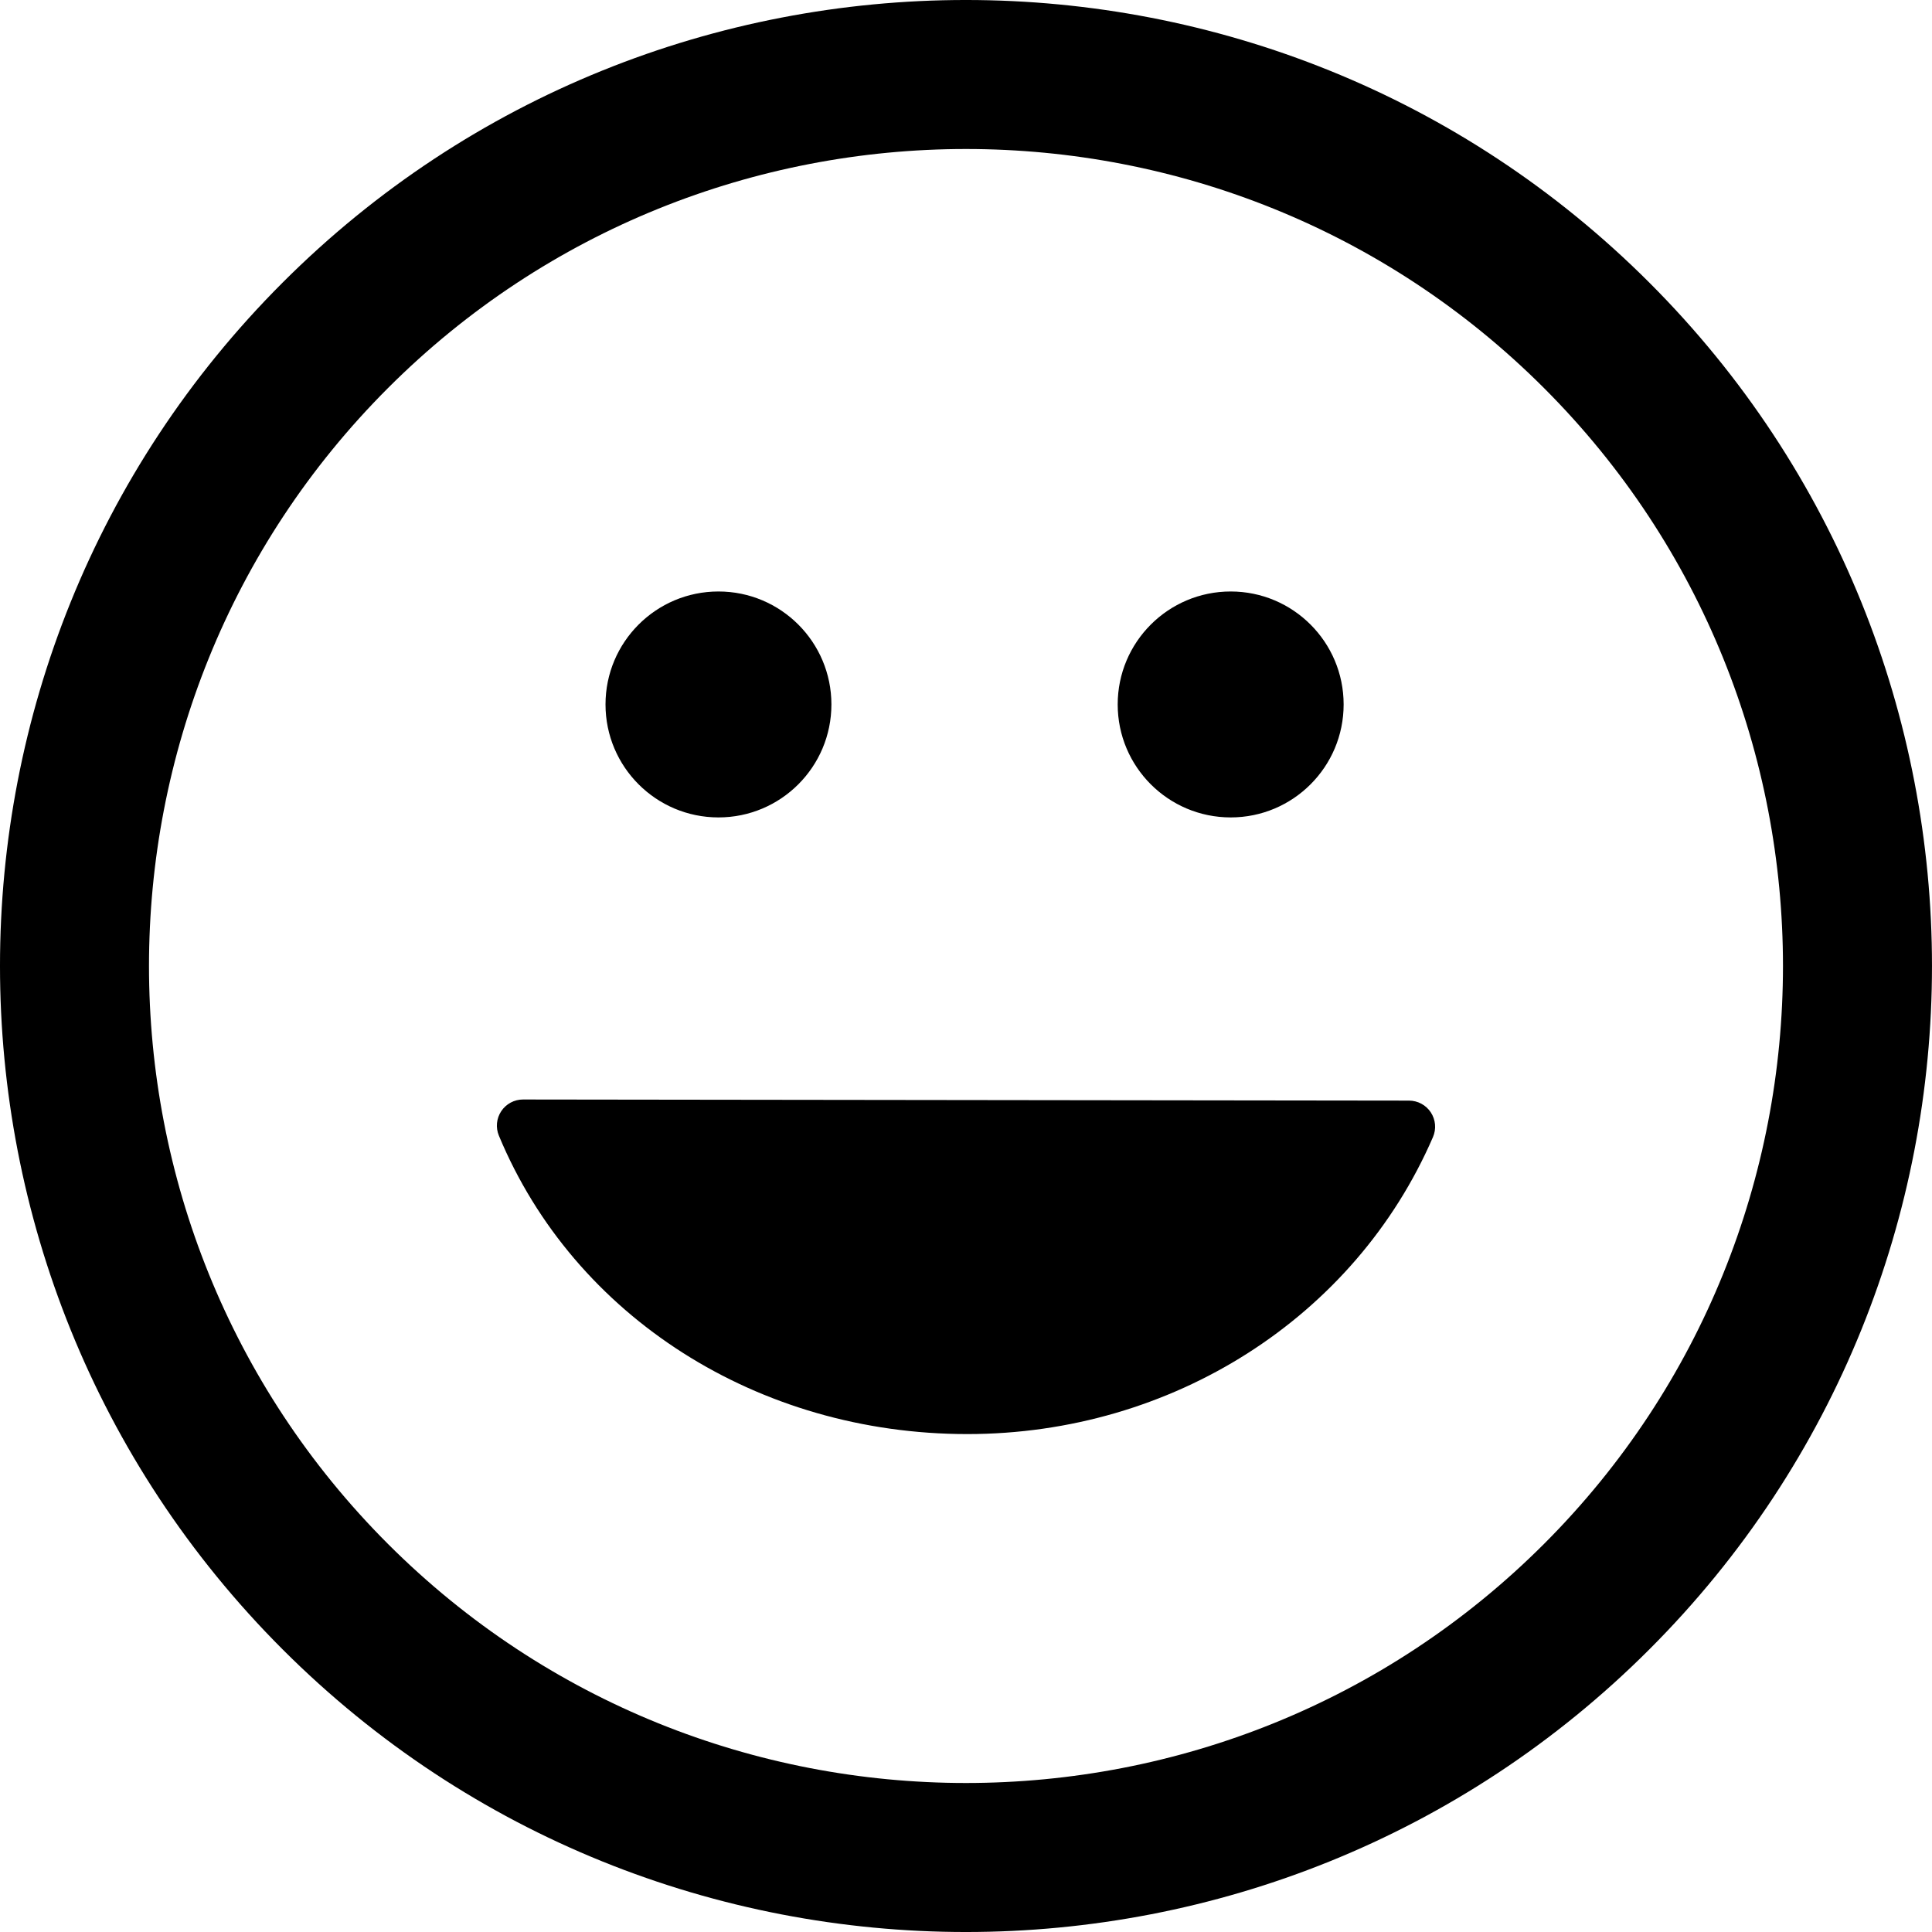
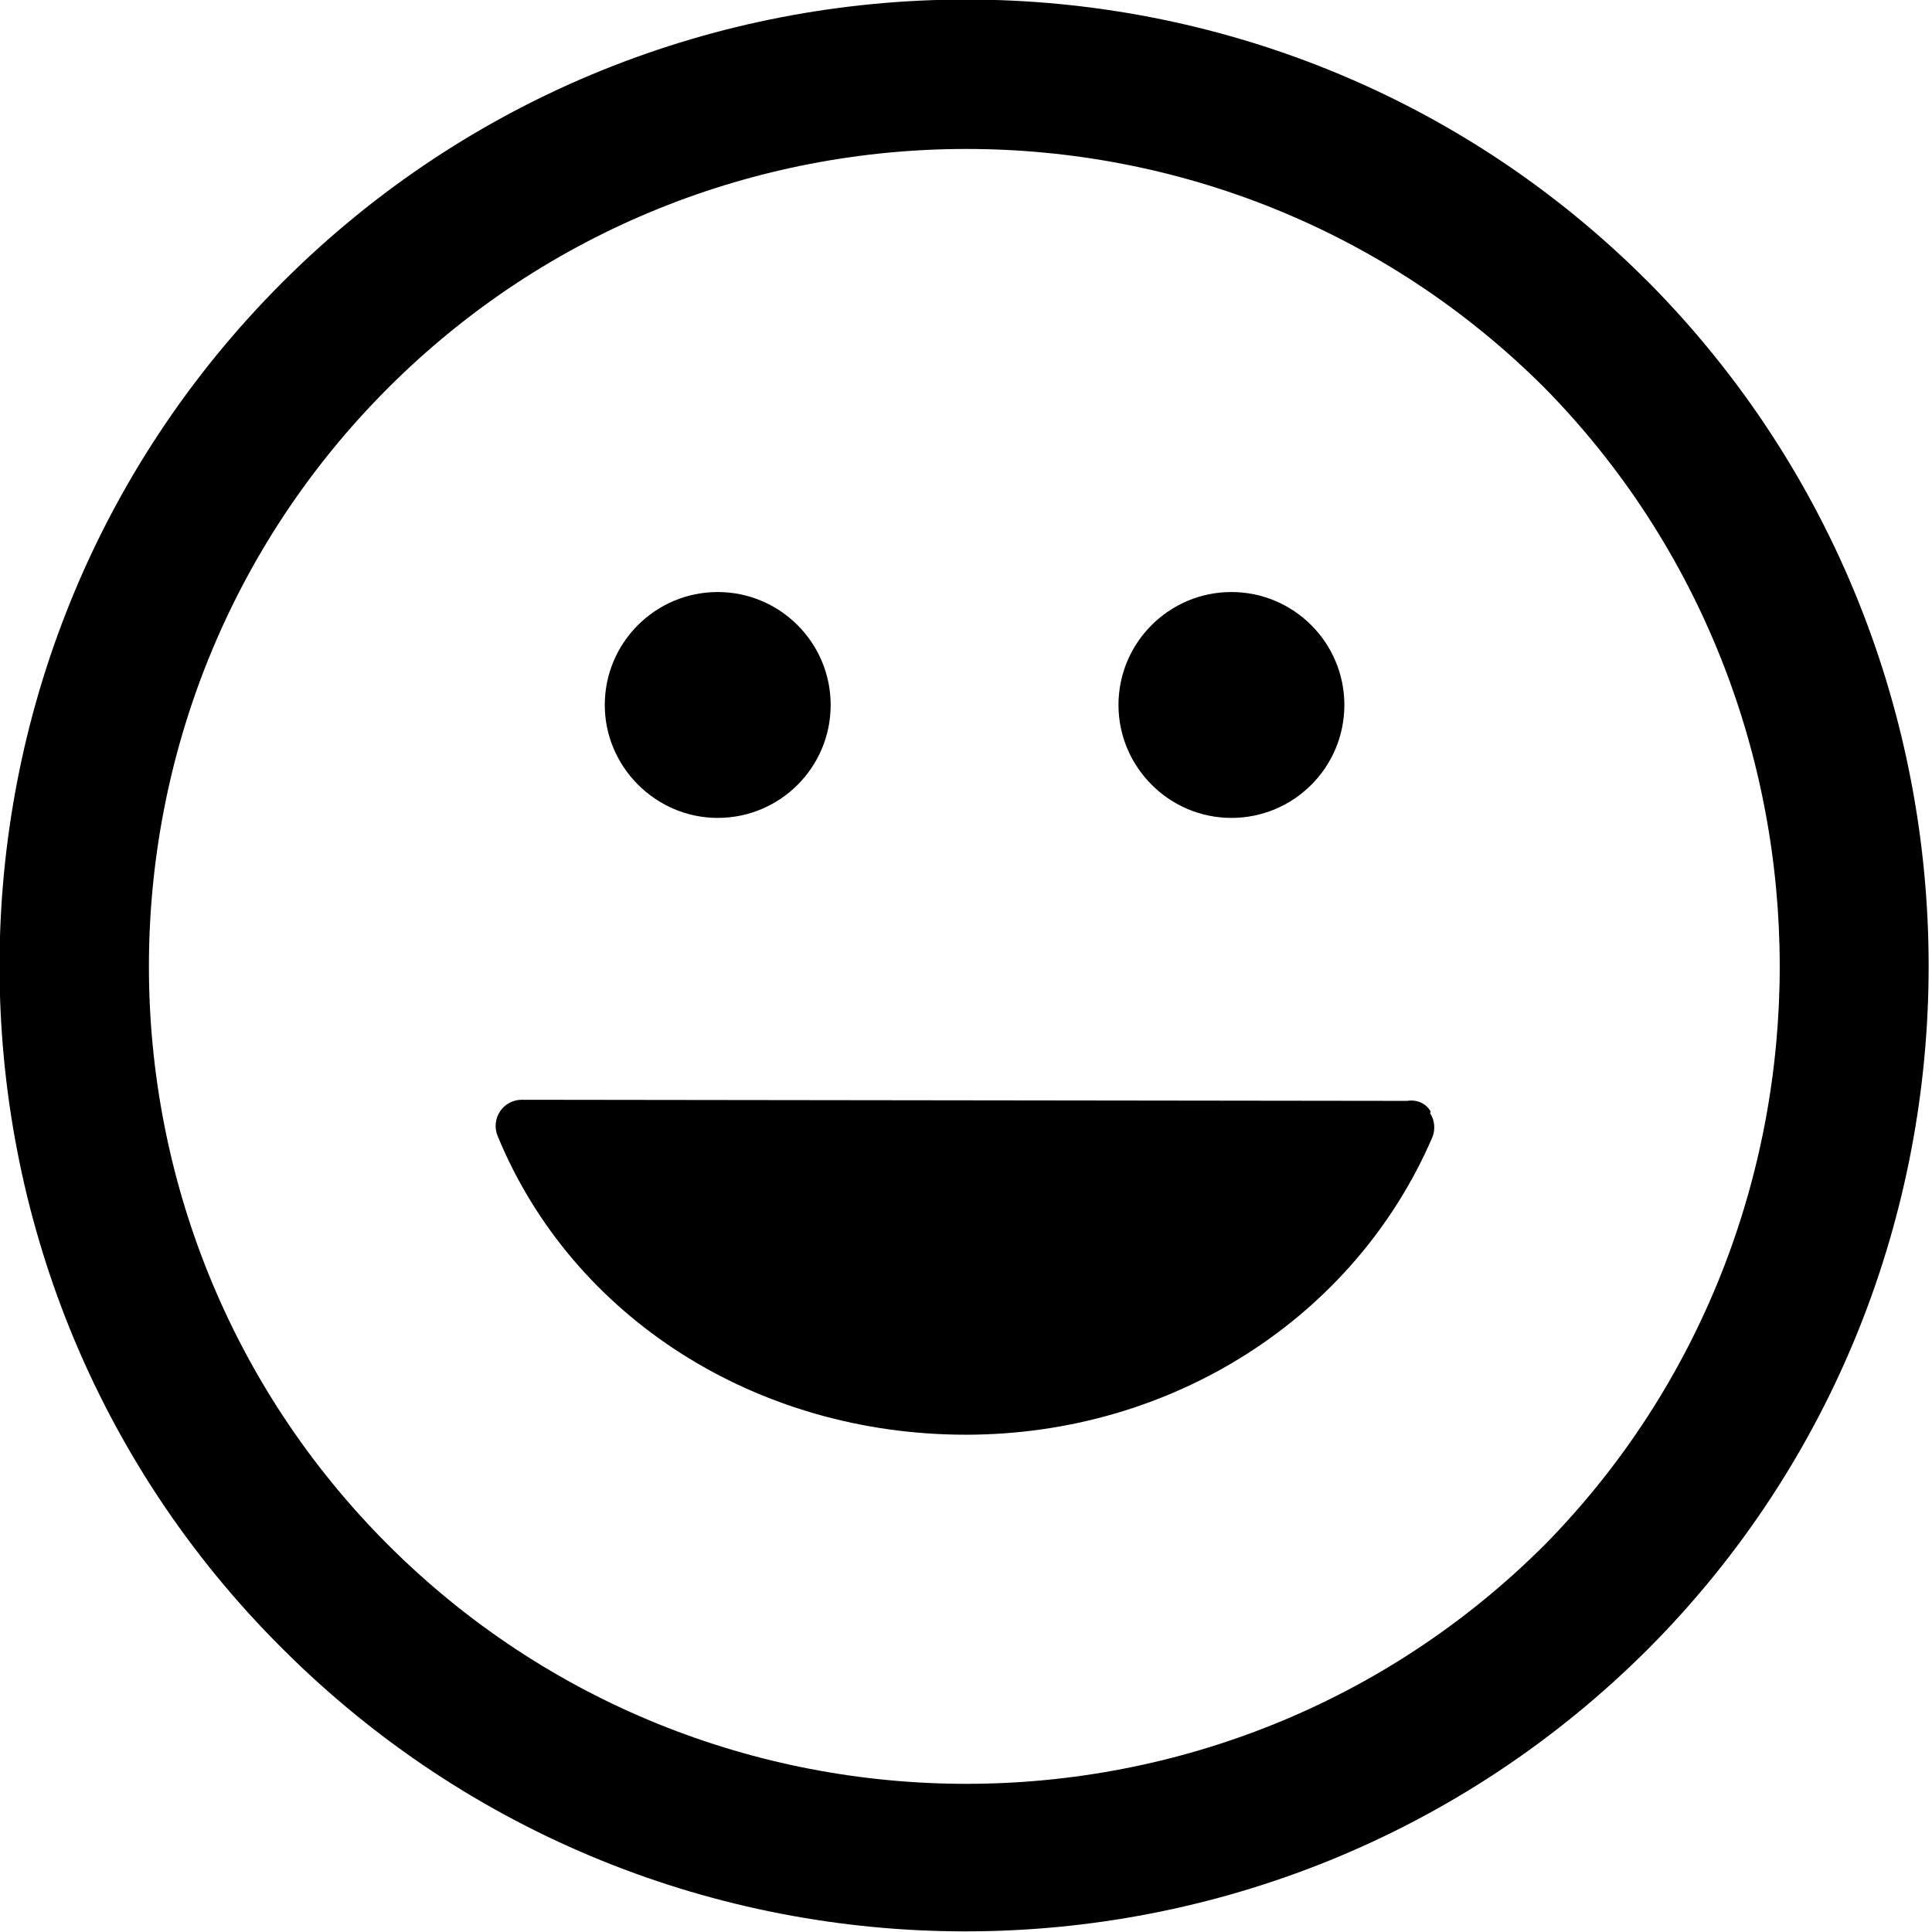
- <svg xmlns="http://www.w3.org/2000/svg" version="1.1" id="Capa_1" x="0px" y="0px" width="106.059px" height="106.059px" viewBox="0 0 106.059 106.059" style="enable-background:new 0 0 106.059 106.059;" xml:space="preserve">
-   <g>
-     <path d="M90.546,15.518C69.858-5.172,36.199-5.172,15.515,15.513C-5.173,36.198-5.171,69.858,15.517,90.547   c20.682,20.684,54.341,20.684,75.027-0.004C111.23,69.858,111.229,36.2,90.546,15.518z M84.757,84.758   c-17.494,17.494-45.96,17.496-63.455,0.002c-17.498-17.497-17.496-45.966,0-63.46C38.796,3.807,67.261,3.805,84.759,21.302   C102.253,38.796,102.251,67.265,84.757,84.758z M78.546,61.065c0.266,0.403,0.31,0.913,0.118,1.356   c-4.284,9.903-14.318,16.304-25.563,16.304c-11.486,0-21.58-6.431-25.714-16.382c-0.184-0.443-0.135-0.949,0.132-1.348   c0.266-0.397,0.713-0.637,1.192-0.637c0,0,0.001,0,0.002,0l48.637,0.061C77.832,60.42,78.281,60.662,78.546,61.065z M33.24,38.671   c0-3.424,2.777-6.201,6.201-6.201c3.423,0,6.2,2.776,6.2,6.201c0,3.426-2.777,6.202-6.2,6.202   C36.017,44.873,33.24,42.097,33.24,38.671z M61.357,38.671c0-3.424,2.779-6.201,6.203-6.201c3.423,0,6.2,2.776,6.2,6.201   c0,3.426-2.776,6.202-6.2,6.202S61.357,42.097,61.357,38.671z" />
-   </g>
-   <g>
- </g>
-   <g>
- </g>
-   <g>
- </g>
-   <g>
- </g>
-   <g>
- </g>
-   <g>
- </g>
-   <g>
- </g>
-   <g>
- </g>
-   <g>
- </g>
-   <g>
- </g>
-   <g>
- </g>
-   <g>
- </g>
-   <g>
- </g>
-   <g>
- </g>
-   <g>
- </g>
+ <svg xmlns="http://www.w3.org/2000/svg" style="enable-background:new 0 0 106.059 106.059" xml:space="preserve" height="106px" viewBox="0 0 106.059 106.059" width="106px" version="1.1" y="0px" x="0px">
+   <path d="m90.5 15.5c-20.6-20.7-54.3-20.7-75 0s-20.7 54.4 0 75c20.7 20.7 54.3 20.7 75-0.004 20.5-20.6 20.5-54.3 0-75zm-5.7 69.3c-17.5 17.5-46 17.5-63.5 0.002s-17.5-46 0-63.5 46-17.5 63.5 0c17.2 17.5 17.2 46 0 63.5zm-6.3-23.7c0.266 0.403 0.31 0.913 0.118 1.36-4.28 9.9-14.3 16.3-25.6 16.3-11.5 0-21.6-6.43-25.7-16.4-0.184-0.443-0.135-0.949 0.132-1.35 0.266-0.397 0.713-0.637 1.19-0.637h0.002l48.6 0.061c0.6-0.1 1.1 0.2 1.3 0.6zm-45.3-22.4c0-3.42 2.78-6.2 6.2-6.2s6.2 2.78 6.2 6.2c0 3.43-2.78 6.2-6.2 6.2-3.4 0-6.2-2.8-6.2-6.2zm28.2 0c0-3.42 2.78-6.2 6.2-6.2s6.2 2.78 6.2 6.2c0 3.43-2.78 6.2-6.2 6.2s-6.2-2.8-6.2-6.2z" />
</svg>
